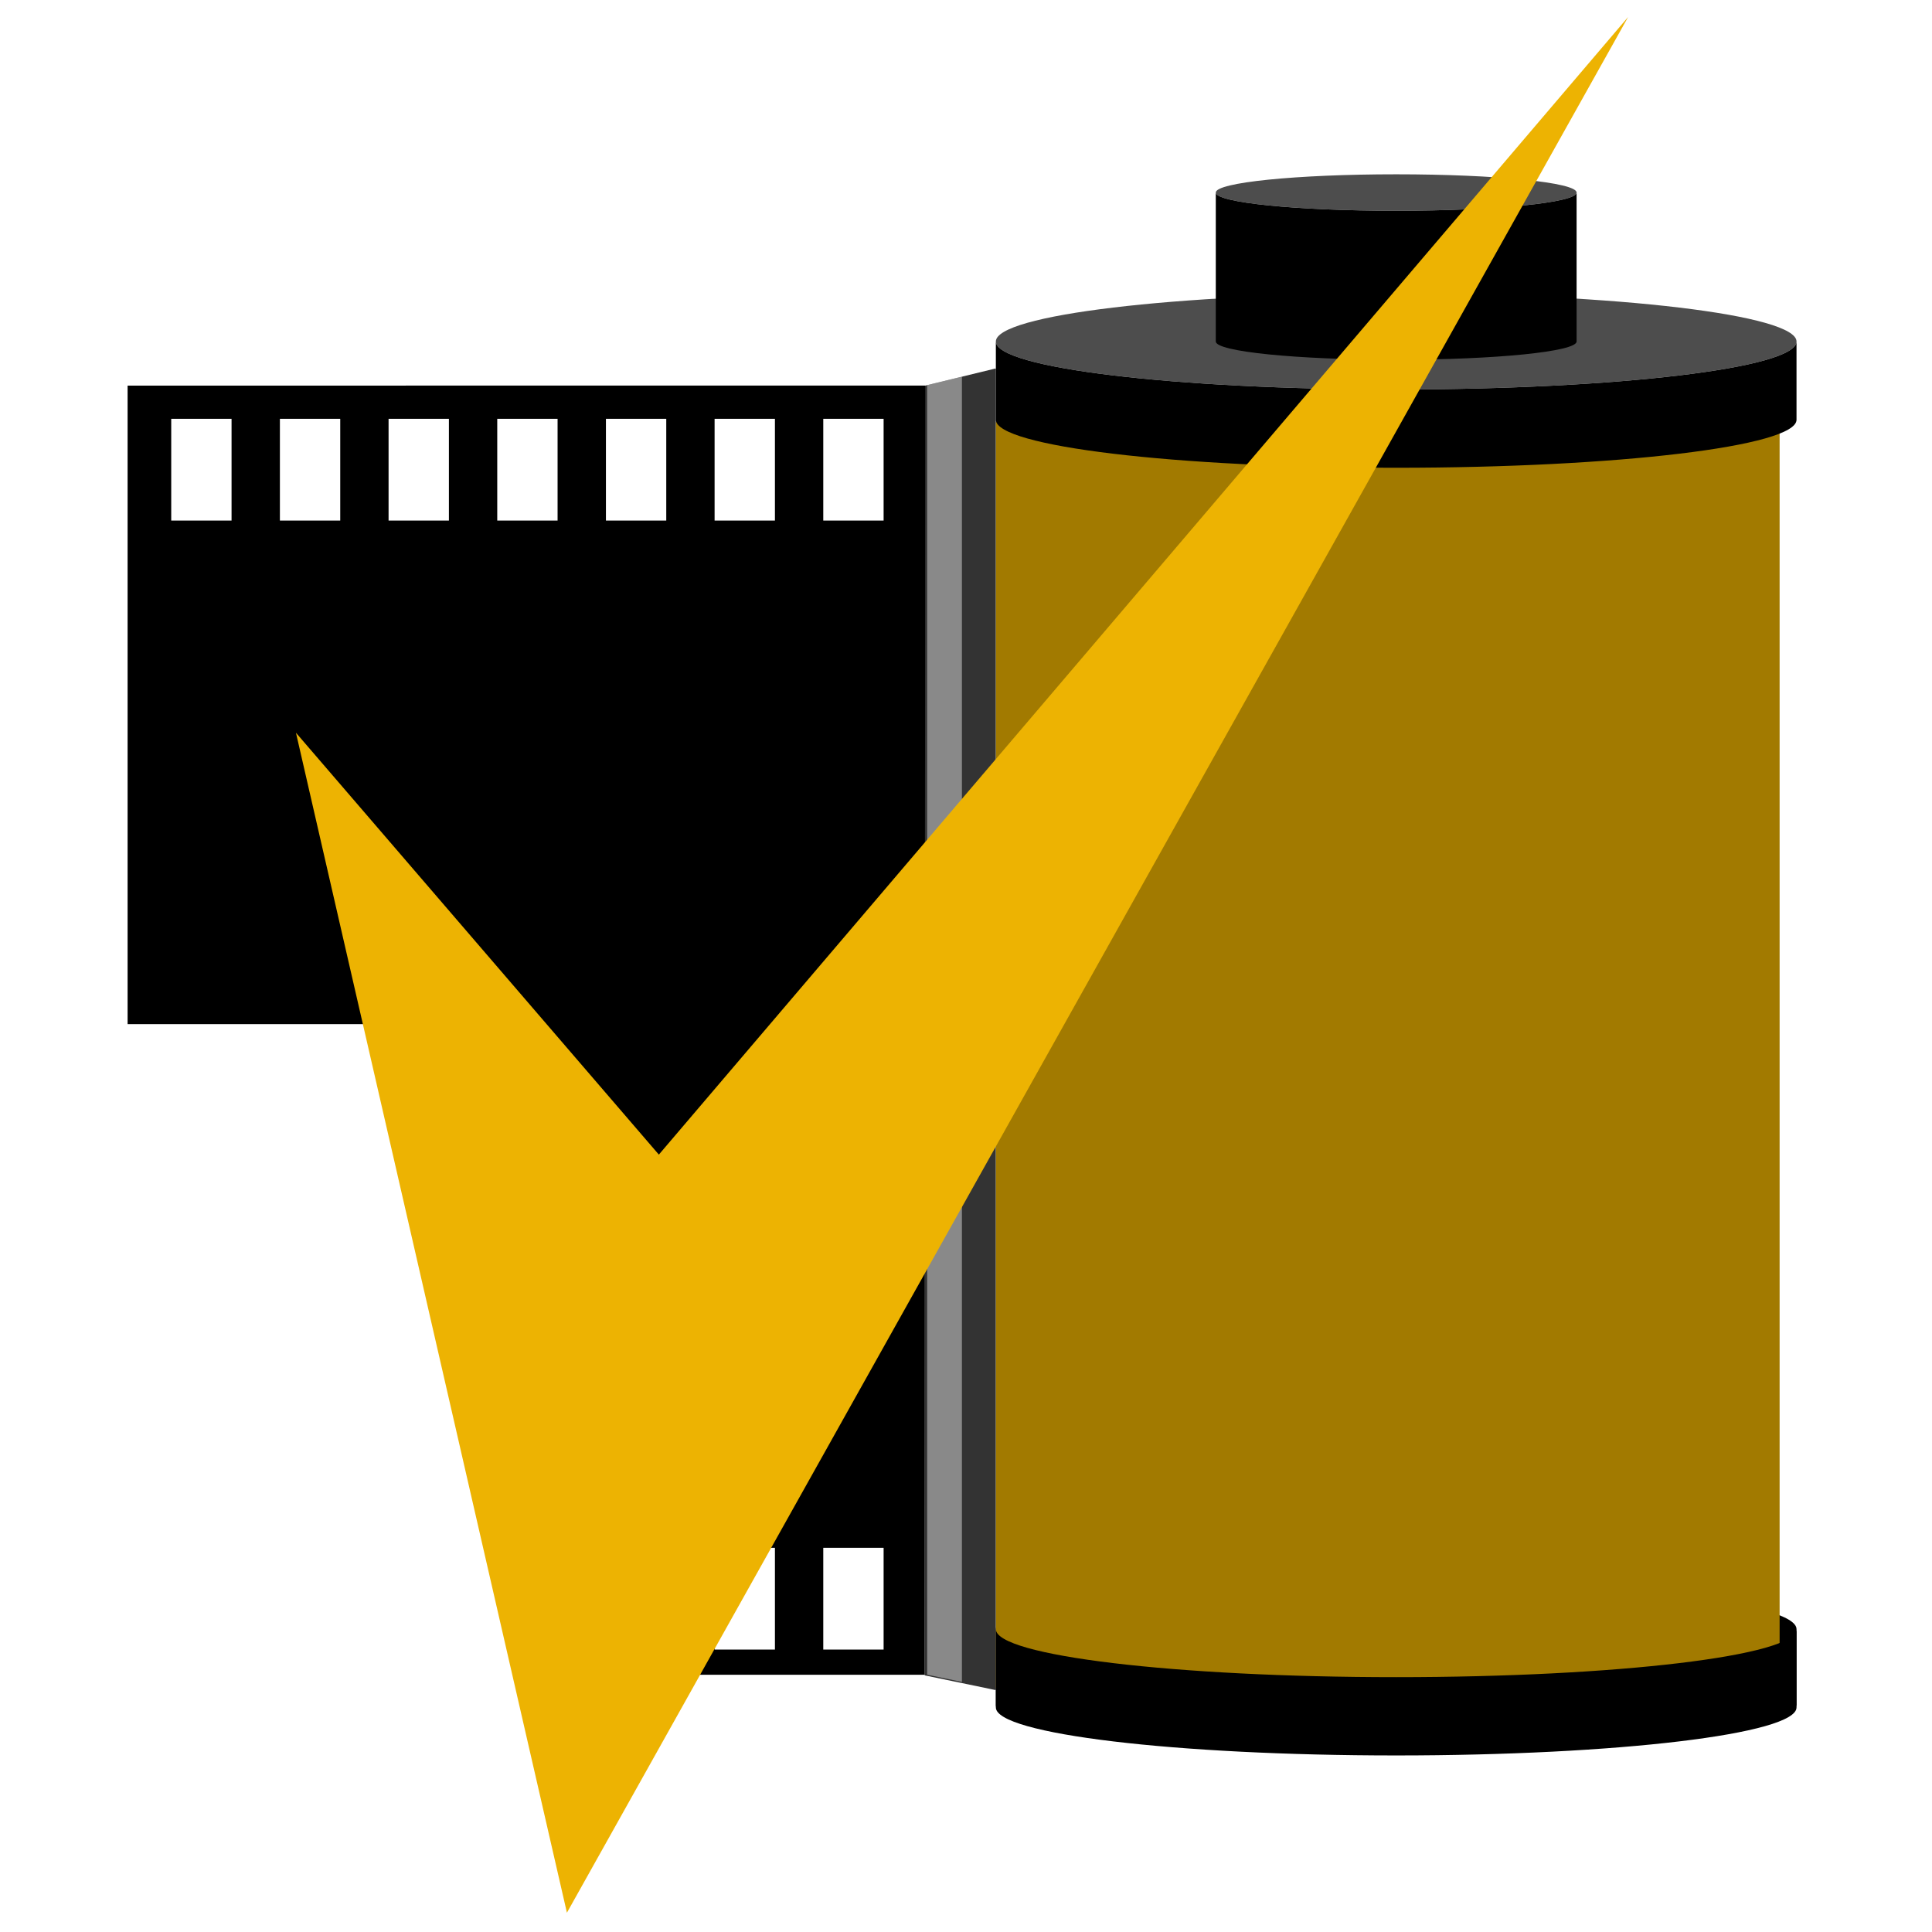
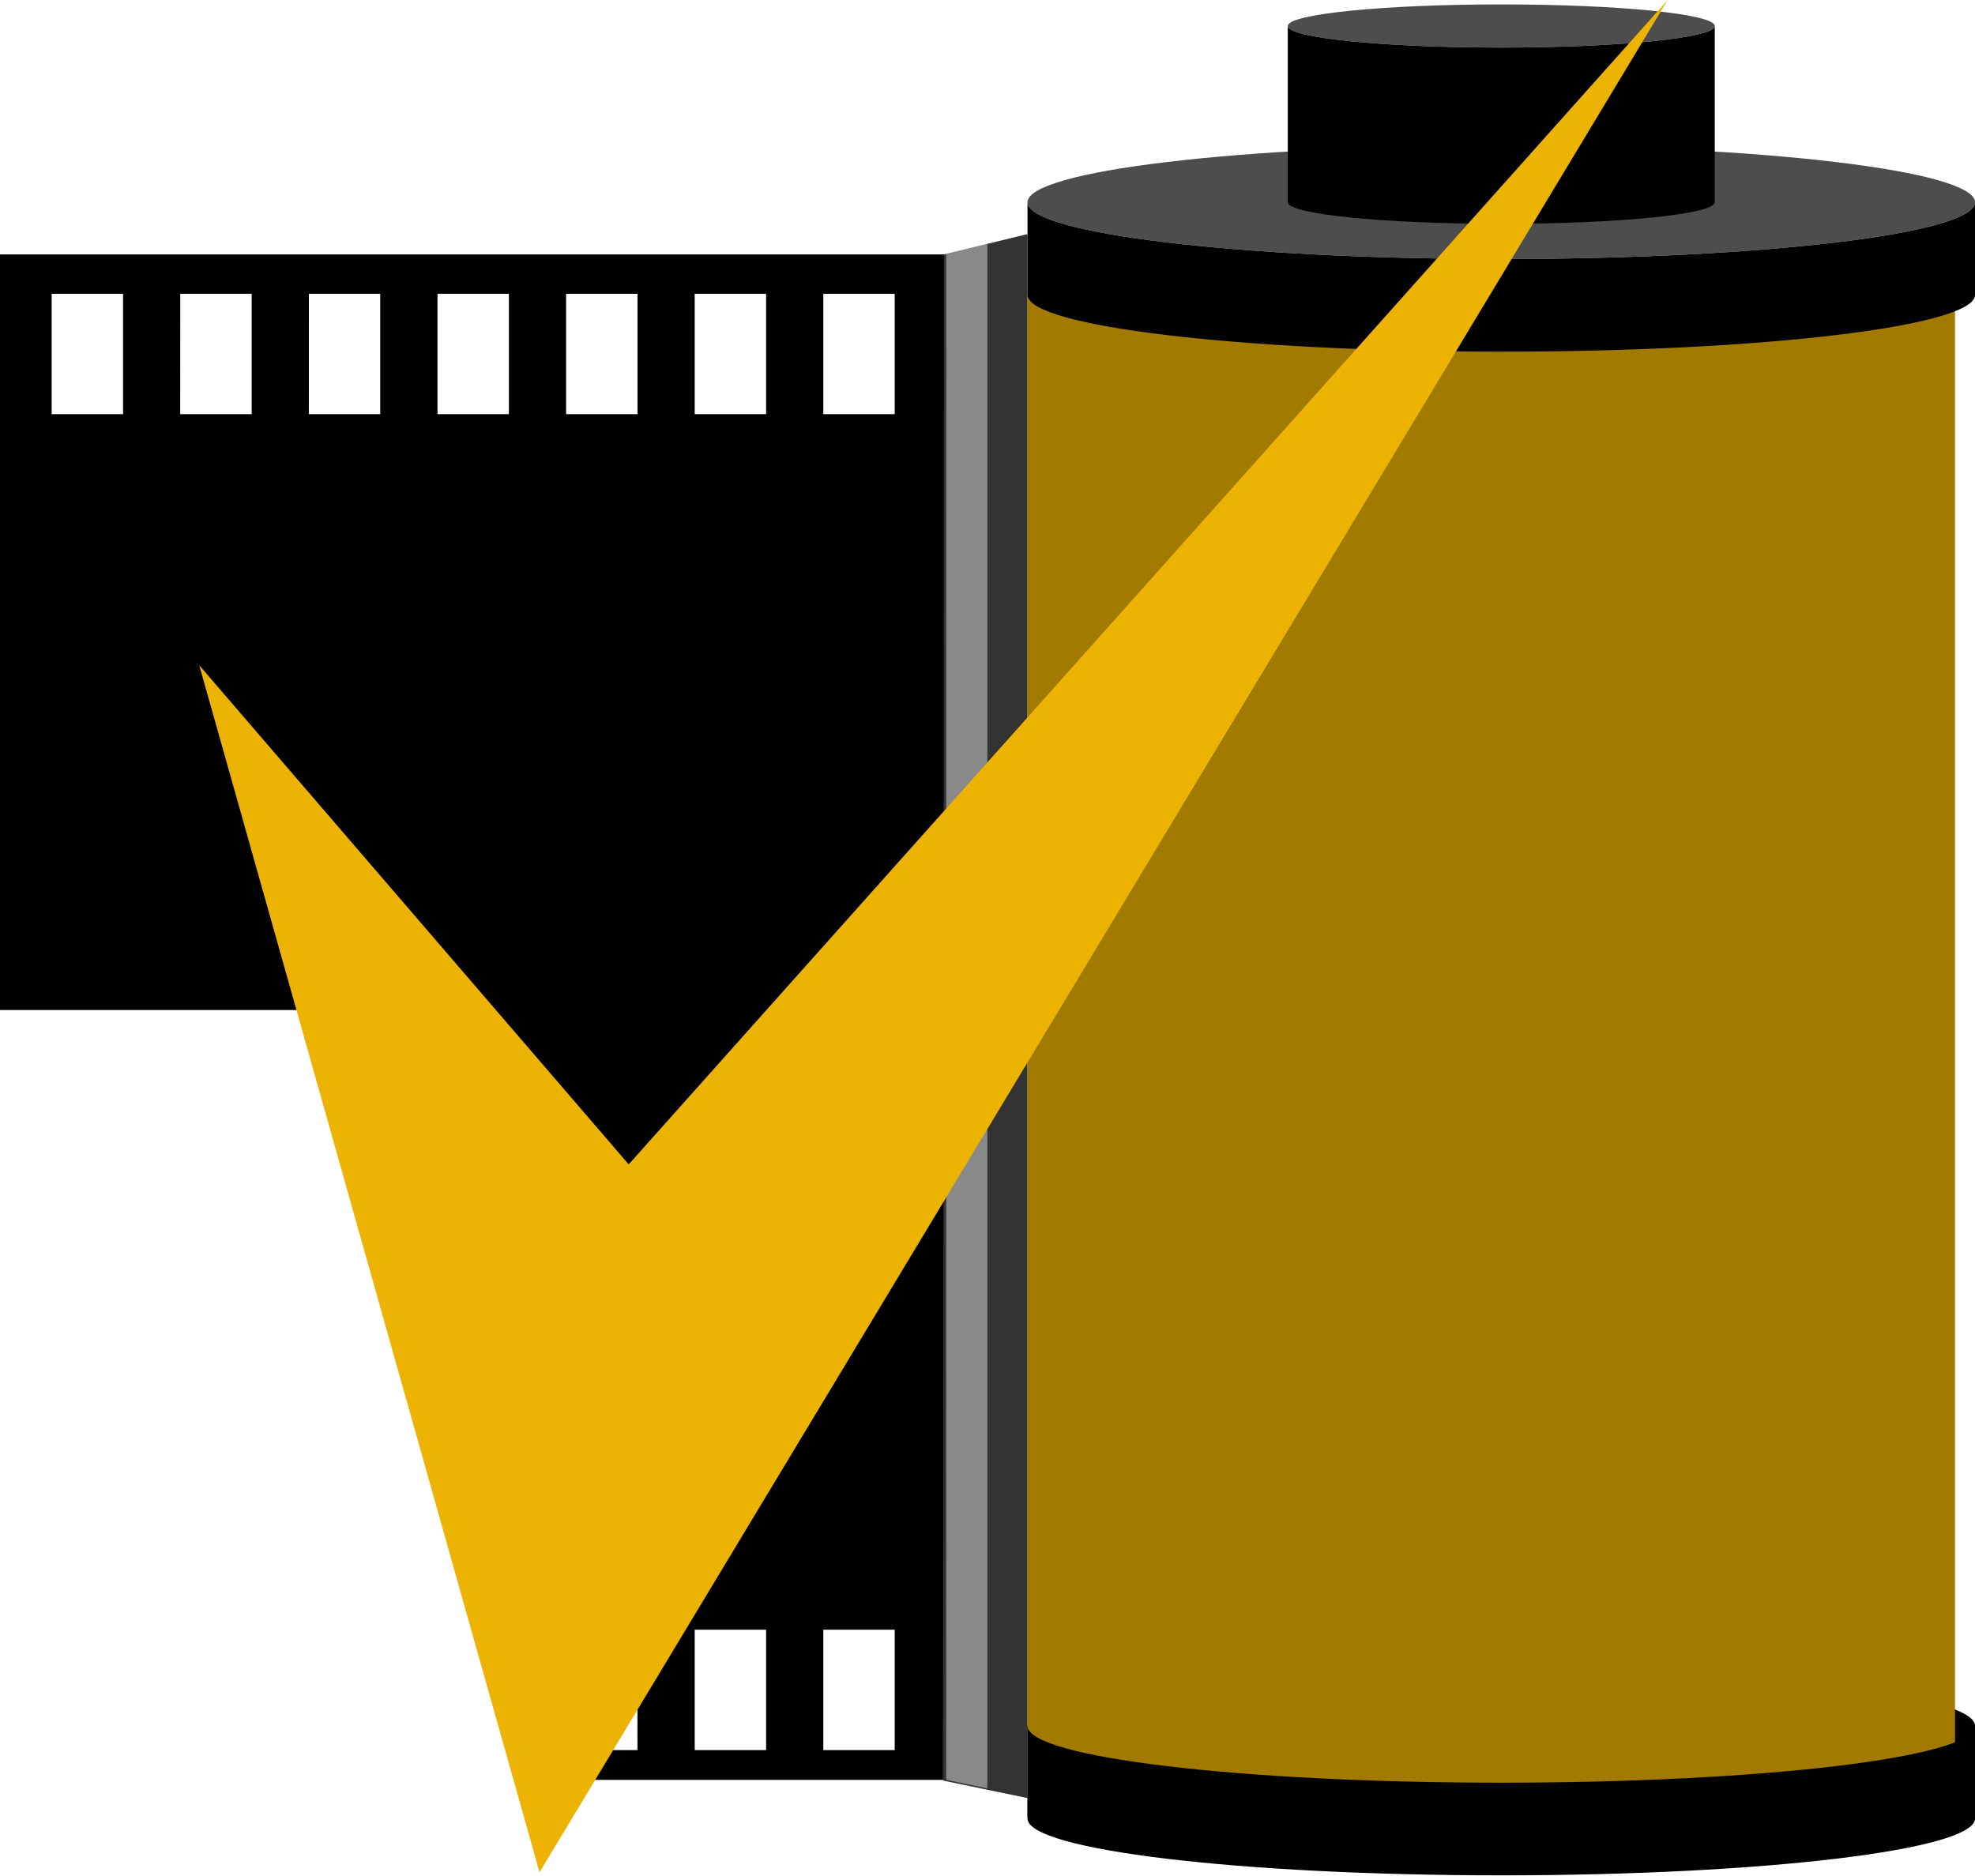
- <svg xmlns="http://www.w3.org/2000/svg" version="1.1" id="svg5037" viewBox="0 0 48 48" height="48" width="48">
+ <svg xmlns="http://www.w3.org/2000/svg" version="1.1" id="svg5037" viewBox="0 0 41.463 39.375" height="39.375" width="41.463">
  <defs id="defs17" />
-   <g id="g4356" transform="translate(0,0.3295035)">
-     <path id="rect5304" d="m 22.986,9.251 1.74,-0.424 c 0.009,-0.002 0.016,0.008 0.016,0.018 l 0,32.795 c 0,0.01 -0.007,0.02 -0.016,0.018 l -1.74,-0.361 c -0.009,-0.002 -0.016,-0.008 -0.016,-0.018 l 0,-32.01 c 0,-0.01 0.007,-0.016 0.016,-0.018 z" style="color:#000000;clip-rule:nonzero;display:inline;overflow:visible;visibility:visible;opacity:1;isolation:auto;mix-blend-mode:normal;color-interpolation:sRGB;color-interpolation-filters:linearRGB;solid-color:#000000;solid-opacity:1;fill:#333333;fill-opacity:1;fill-rule:nonzero;stroke:none;stroke-width:12;stroke-linecap:round;stroke-linejoin:round;stroke-miterlimit:4;stroke-dasharray:none;stroke-dashoffset:0;stroke-opacity:1;color-rendering:auto;image-rendering:auto;shape-rendering:auto;text-rendering:auto;enable-background:accumulate" />
-     <path id="path5300" d="m 24.742,42.091 0,-1.945 a 9.946,1.192 0 0 1 9.946,-1.192 9.946,1.192 0 0 1 9.946,1.192 l 0,1.945 a 9.946,1.192 0 0 0 -9.946,-1.192 9.946,1.192 0 0 0 -9.946,1.192 z" style="color:#000000;clip-rule:nonzero;display:inline;overflow:visible;visibility:visible;opacity:1;isolation:auto;mix-blend-mode:normal;color-interpolation:sRGB;color-interpolation-filters:linearRGB;solid-color:#000000;solid-opacity:1;fill:#000000;fill-opacity:1;fill-rule:nonzero;stroke:none;stroke-width:12;stroke-linecap:round;stroke-linejoin:round;stroke-miterlimit:4;stroke-dasharray:none;stroke-dashoffset:0;stroke-opacity:1;color-rendering:auto;image-rendering:auto;shape-rendering:auto;text-rendering:auto;enable-background:accumulate" />
+   <g id="g4356" transform="translate(-3.170414,-3.908408)">
+     <path id="rect5304" d="m 22.986,9.251 1.74,-0.424 c 0.009,-0.002 0.016,0.008 0.016,0.018 V 41.641 c 0,0.01 -0.007,0.02 -0.016,0.018 l -1.74,-0.361 c -0.009,-0.002 -0.016,-0.008 -0.016,-0.018 V 9.27 c 0,-0.01 0.007,-0.016 0.016,-0.018 z" style="color:#000000;clip-rule:nonzero;display:inline;overflow:visible;visibility:visible;opacity:1;isolation:auto;mix-blend-mode:normal;color-interpolation:sRGB;color-interpolation-filters:linearRGB;solid-color:#000000;solid-opacity:1;fill:#333333;fill-opacity:1;fill-rule:nonzero;stroke:none;stroke-width:12;stroke-linecap:round;stroke-linejoin:round;stroke-miterlimit:4;stroke-dasharray:none;stroke-dashoffset:0;stroke-opacity:1;color-rendering:auto;image-rendering:auto;shape-rendering:auto;text-rendering:auto;enable-background:accumulate" />
+     <path id="path5300" d="m 24.742,42.091 v -1.945 a 9.946,1.192 0 0 1 9.946,-1.192 9.946,1.192 0 0 1 9.946,1.192 v 1.945 a 9.946,1.192 0 0 0 -9.946,-1.192 9.946,1.192 0 0 0 -9.946,1.192 z" style="color:#000000;clip-rule:nonzero;display:inline;overflow:visible;visibility:visible;opacity:1;isolation:auto;mix-blend-mode:normal;color-interpolation:sRGB;color-interpolation-filters:linearRGB;solid-color:#000000;solid-opacity:1;fill:#000000;fill-opacity:1;fill-rule:nonzero;stroke:none;stroke-width:12;stroke-linecap:round;stroke-linejoin:round;stroke-miterlimit:4;stroke-dasharray:none;stroke-dashoffset:0;stroke-opacity:1;color-rendering:auto;image-rendering:auto;shape-rendering:auto;text-rendering:auto;enable-background:accumulate" />
    <ellipse ry="1.192" rx="9.946" cy="8.155" cx="34.688" id="path5278" style="color:#000000;clip-rule:nonzero;display:inline;overflow:visible;visibility:visible;opacity:1;isolation:auto;mix-blend-mode:normal;color-interpolation:sRGB;color-interpolation-filters:linearRGB;solid-color:#000000;solid-opacity:1;fill:#4d4d4d;fill-opacity:1;fill-rule:nonzero;stroke:none;stroke-width:12;stroke-linecap:round;stroke-linejoin:round;stroke-miterlimit:4;stroke-dasharray:none;stroke-dashoffset:0;stroke-opacity:1;color-rendering:auto;image-rendering:auto;shape-rendering:auto;text-rendering:auto;enable-background:accumulate" />
    <rect ry="0.016" rx="0.016" y="10.142" x="24.743" height="31.47" width="19.471" id="rect5302" style="color:#000000;clip-rule:nonzero;display:inline;overflow:visible;visibility:visible;opacity:1;isolation:auto;mix-blend-mode:normal;color-interpolation:sRGB;color-interpolation-filters:linearRGB;solid-color:#000000;solid-opacity:1;fill:#a27a00;fill-opacity:1;fill-rule:nonzero;stroke:none;stroke-width:12;stroke-linecap:round;stroke-linejoin:round;stroke-miterlimit:4;stroke-dasharray:none;stroke-dashoffset:0;stroke-opacity:1;color-rendering:auto;image-rendering:auto;shape-rendering:auto;text-rendering:auto;enable-background:accumulate" />
-     <path id="ellipse5280" d="m 24.742,8.155 0,1.945 a 9.946,1.192 0 0 0 9.946,1.192 9.946,1.192 0 0 0 9.946,-1.192 l 0,-1.945 a 9.946,1.192 0 0 1 -9.946,1.192 9.946,1.192 0 0 1 -9.946,-1.192 z" style="color:#000000;clip-rule:nonzero;display:inline;overflow:visible;visibility:visible;opacity:1;isolation:auto;mix-blend-mode:normal;color-interpolation:sRGB;color-interpolation-filters:linearRGB;solid-color:#000000;solid-opacity:1;fill:#000000;fill-opacity:1;fill-rule:nonzero;stroke:none;stroke-width:12;stroke-linecap:round;stroke-linejoin:round;stroke-miterlimit:4;stroke-dasharray:none;stroke-dashoffset:0;stroke-opacity:1;color-rendering:auto;image-rendering:auto;shape-rendering:auto;text-rendering:auto;enable-background:accumulate" />
+     <path id="ellipse5280" d="m 24.742,8.155 v 1.945 a 9.946,1.192 0 0 0 9.946,1.192 9.946,1.192 0 0 0 9.946,-1.192 V 8.155 a 9.946,1.192 0 0 1 -9.946,1.192 9.946,1.192 0 0 1 -9.946,-1.192 z" style="color:#000000;clip-rule:nonzero;display:inline;overflow:visible;visibility:visible;opacity:1;isolation:auto;mix-blend-mode:normal;color-interpolation:sRGB;color-interpolation-filters:linearRGB;solid-color:#000000;solid-opacity:1;fill:#000000;fill-opacity:1;fill-rule:nonzero;stroke:none;stroke-width:12;stroke-linecap:round;stroke-linejoin:round;stroke-miterlimit:4;stroke-dasharray:none;stroke-dashoffset:0;stroke-opacity:1;color-rendering:auto;image-rendering:auto;shape-rendering:auto;text-rendering:auto;enable-background:accumulate" />
    <ellipse ry="0.453" rx="4.482" cy="4.454" cx="34.688" id="path5288" style="color:#000000;clip-rule:nonzero;display:inline;overflow:visible;visibility:visible;opacity:1;isolation:auto;mix-blend-mode:normal;color-interpolation:sRGB;color-interpolation-filters:linearRGB;solid-color:#000000;solid-opacity:1;fill:#4d4d4d;fill-opacity:1;fill-rule:nonzero;stroke:none;stroke-width:12;stroke-linecap:round;stroke-linejoin:round;stroke-miterlimit:4;stroke-dasharray:none;stroke-dashoffset:0;stroke-opacity:1;color-rendering:auto;image-rendering:auto;shape-rendering:auto;text-rendering:auto;enable-background:accumulate" />
-     <path id="ellipse5290" d="m 30.206,4.454 0,3.701 a 4.482,0.453 0 0 0 4.482,0.453 4.482,0.453 0 0 0 4.482,-0.453 l 0,-3.701 a 4.482,0.453 0 0 1 -4.482,0.453 4.482,0.453 0 0 1 -4.482,-0.453 z" style="color:#000000;clip-rule:nonzero;display:inline;overflow:visible;visibility:visible;opacity:1;isolation:auto;mix-blend-mode:normal;color-interpolation:sRGB;color-interpolation-filters:linearRGB;solid-color:#000000;solid-opacity:1;fill:#000000;fill-opacity:1;fill-rule:nonzero;stroke:none;stroke-width:12;stroke-linecap:round;stroke-linejoin:round;stroke-miterlimit:4;stroke-dasharray:none;stroke-dashoffset:0;stroke-opacity:1;color-rendering:auto;image-rendering:auto;shape-rendering:auto;text-rendering:auto;enable-background:accumulate" />
-     <path style="color:#000000;clip-rule:nonzero;display:inline;overflow:visible;visibility:visible;opacity:1;isolation:auto;mix-blend-mode:normal;color-interpolation:sRGB;color-interpolation-filters:linearRGB;solid-color:#000000;solid-opacity:1;fill:#000000;fill-opacity:1;fill-rule:nonzero;stroke:none;stroke-width:12;stroke-linecap:round;stroke-linejoin:round;stroke-miterlimit:4;stroke-dasharray:none;stroke-dashoffset:0;stroke-opacity:1;color-rendering:auto;image-rendering:auto;shape-rendering:auto;text-rendering:auto;enable-background:accumulate" d="m 24.742,40.147 0,1.945 a 9.946,1.192 0 0 0 9.946,1.192 9.946,1.192 0 0 0 9.946,-1.192 l 0,-1.945 a 9.946,1.192 0 0 1 -9.946,1.192 9.946,1.192 0 0 1 -9.946,-1.192 z" id="path5298" />
-     <path id="path5307" d="m 3.17,9.251 0,15.863 7.571,0 c 2.558,0 4.618,2.137 4.618,4.792 l 0,8.22 1.194,0 0,2.528 -1.2,0 c -0.01,0.212 -0.034,0.421 -0.069,0.625 l 7.687,0 0.016,-32.029 z m 1.084,0.825 1.499,0 0,2.528 -1.499,0 z m 2.7,0 1.499,0 0,2.528 -1.499,0 z m 2.7,0 1.499,0 0,2.528 -1.499,0 z m 2.7,0 1.499,0 0,2.528 -1.499,0 z m 2.7,0 1.499,0 0,2.528 -1.499,0 z m 2.7,0 1.499,0 0,2.528 -1.499,0 z m 2.7,0 1.499,0 0,2.528 -1.499,0 z m -2.7,28.05 1.499,0 0,2.528 -1.499,0 z m 2.7,0 1.499,0 0,2.528 -1.499,0 z" style="fill:#000000;fill-opacity:1;fill-rule:evenodd;stroke:none;stroke-width:1px;stroke-linecap:butt;stroke-linejoin:miter;stroke-opacity:1" />
-     <path id="path5351" d="m 23.899,9.028 -0.848,0.207 c -0.009,0.002 -0.016,0.008 -0.016,0.018 l 0,32.01 c 0,0.01 0.007,0.016 0.016,0.018 l 0.848,0.176 0,-32.43 z" style="color:#000000;clip-rule:nonzero;display:inline;overflow:visible;visibility:visible;opacity:0.478;isolation:auto;mix-blend-mode:normal;color-interpolation:sRGB;color-interpolation-filters:linearRGB;solid-color:#000000;solid-opacity:1;fill:#e6e6e6;fill-opacity:1;fill-rule:nonzero;stroke:none;stroke-width:12;stroke-linecap:round;stroke-linejoin:round;stroke-miterlimit:4;stroke-dasharray:none;stroke-dashoffset:0;stroke-opacity:1;color-rendering:auto;image-rendering:auto;shape-rendering:auto;text-rendering:auto;enable-background:accumulate" />
+     <path id="ellipse5290" d="m 30.206,4.454 v 3.701 a 4.482,0.453 0 0 0 4.482,0.453 4.482,0.453 0 0 0 4.482,-0.453 V 4.454 a 4.482,0.453 0 0 1 -4.482,0.453 4.482,0.453 0 0 1 -4.482,-0.453 z" style="color:#000000;clip-rule:nonzero;display:inline;overflow:visible;visibility:visible;opacity:1;isolation:auto;mix-blend-mode:normal;color-interpolation:sRGB;color-interpolation-filters:linearRGB;solid-color:#000000;solid-opacity:1;fill:#000000;fill-opacity:1;fill-rule:nonzero;stroke:none;stroke-width:12;stroke-linecap:round;stroke-linejoin:round;stroke-miterlimit:4;stroke-dasharray:none;stroke-dashoffset:0;stroke-opacity:1;color-rendering:auto;image-rendering:auto;shape-rendering:auto;text-rendering:auto;enable-background:accumulate" />
+     <path style="color:#000000;clip-rule:nonzero;display:inline;overflow:visible;visibility:visible;opacity:1;isolation:auto;mix-blend-mode:normal;color-interpolation:sRGB;color-interpolation-filters:linearRGB;solid-color:#000000;solid-opacity:1;fill:#000000;fill-opacity:1;fill-rule:nonzero;stroke:none;stroke-width:12;stroke-linecap:round;stroke-linejoin:round;stroke-miterlimit:4;stroke-dasharray:none;stroke-dashoffset:0;stroke-opacity:1;color-rendering:auto;image-rendering:auto;shape-rendering:auto;text-rendering:auto;enable-background:accumulate" d="m 24.742,40.147 v 1.945 a 9.946,1.192 0 0 0 9.946,1.192 9.946,1.192 0 0 0 9.946,-1.192 v -1.945 a 9.946,1.192 0 0 1 -9.946,1.192 9.946,1.192 0 0 1 -9.946,-1.192 z" id="path5298" />
+     <path id="path5307" d="M 3.17,9.251 V 25.115 h 7.571 c 2.558,0 4.618,2.137 4.618,4.792 v 8.22 h 1.194 v 2.528 h -1.2 c -0.01,0.212 -0.034,0.421 -0.069,0.625 h 7.687 L 22.986,9.251 Z M 4.255,10.077 H 5.754 V 12.605 H 4.255 Z m 2.7,0 H 8.454 V 12.605 H 6.954 Z m 2.7,0 H 11.153 V 12.605 H 9.654 Z m 2.7,0 h 1.499 v 2.528 h -1.499 z m 2.7,0 h 1.499 v 2.528 h -1.499 z m 2.7,0 h 1.499 v 2.528 h -1.499 z m 2.7,0 h 1.499 v 2.528 h -1.499 z m -2.7,28.05 h 1.499 v 2.528 h -1.499 z m 2.7,0 h 1.499 v 2.528 h -1.499 z" style="fill:#000000;fill-opacity:1;fill-rule:evenodd;stroke:none;stroke-width:1px;stroke-linecap:butt;stroke-linejoin:miter;stroke-opacity:1" />
+     <path id="path5351" d="m 23.899,9.028 -0.848,0.207 c -0.009,0.002 -0.016,0.008 -0.016,0.018 V 41.264 c 0,0.01 0.007,0.016 0.016,0.018 l 0.848,0.176 V 9.028 Z" style="color:#000000;clip-rule:nonzero;display:inline;overflow:visible;visibility:visible;opacity:0.478;isolation:auto;mix-blend-mode:normal;color-interpolation:sRGB;color-interpolation-filters:linearRGB;solid-color:#000000;solid-opacity:1;fill:#e6e6e6;fill-opacity:1;fill-rule:nonzero;stroke:none;stroke-width:12;stroke-linecap:round;stroke-linejoin:round;stroke-miterlimit:4;stroke-dasharray:none;stroke-dashoffset:0;stroke-opacity:1;color-rendering:auto;image-rendering:auto;shape-rendering:auto;text-rendering:auto;enable-background:accumulate" />
  </g>
-   <path style="fill:#edb302;fill-opacity:1;fill-rule:evenodd;stroke:none;stroke-width:1px;stroke-linecap:butt;stroke-linejoin:miter;stroke-opacity:1" d="M 7.353,18.205 14.085,47.521 40.451,0.421 16.369,28.686 Z" id="path4929" />
+   <path style="fill:#edb302;fill-opacity:1;fill-rule:evenodd;stroke:none;stroke-width:1px;stroke-linecap:butt;stroke-linejoin:miter;stroke-opacity:1" d="M 4.183,13.968 11.327,39.312 35.011,0 13.199,24.448 Z" id="path4929" />
</svg>
